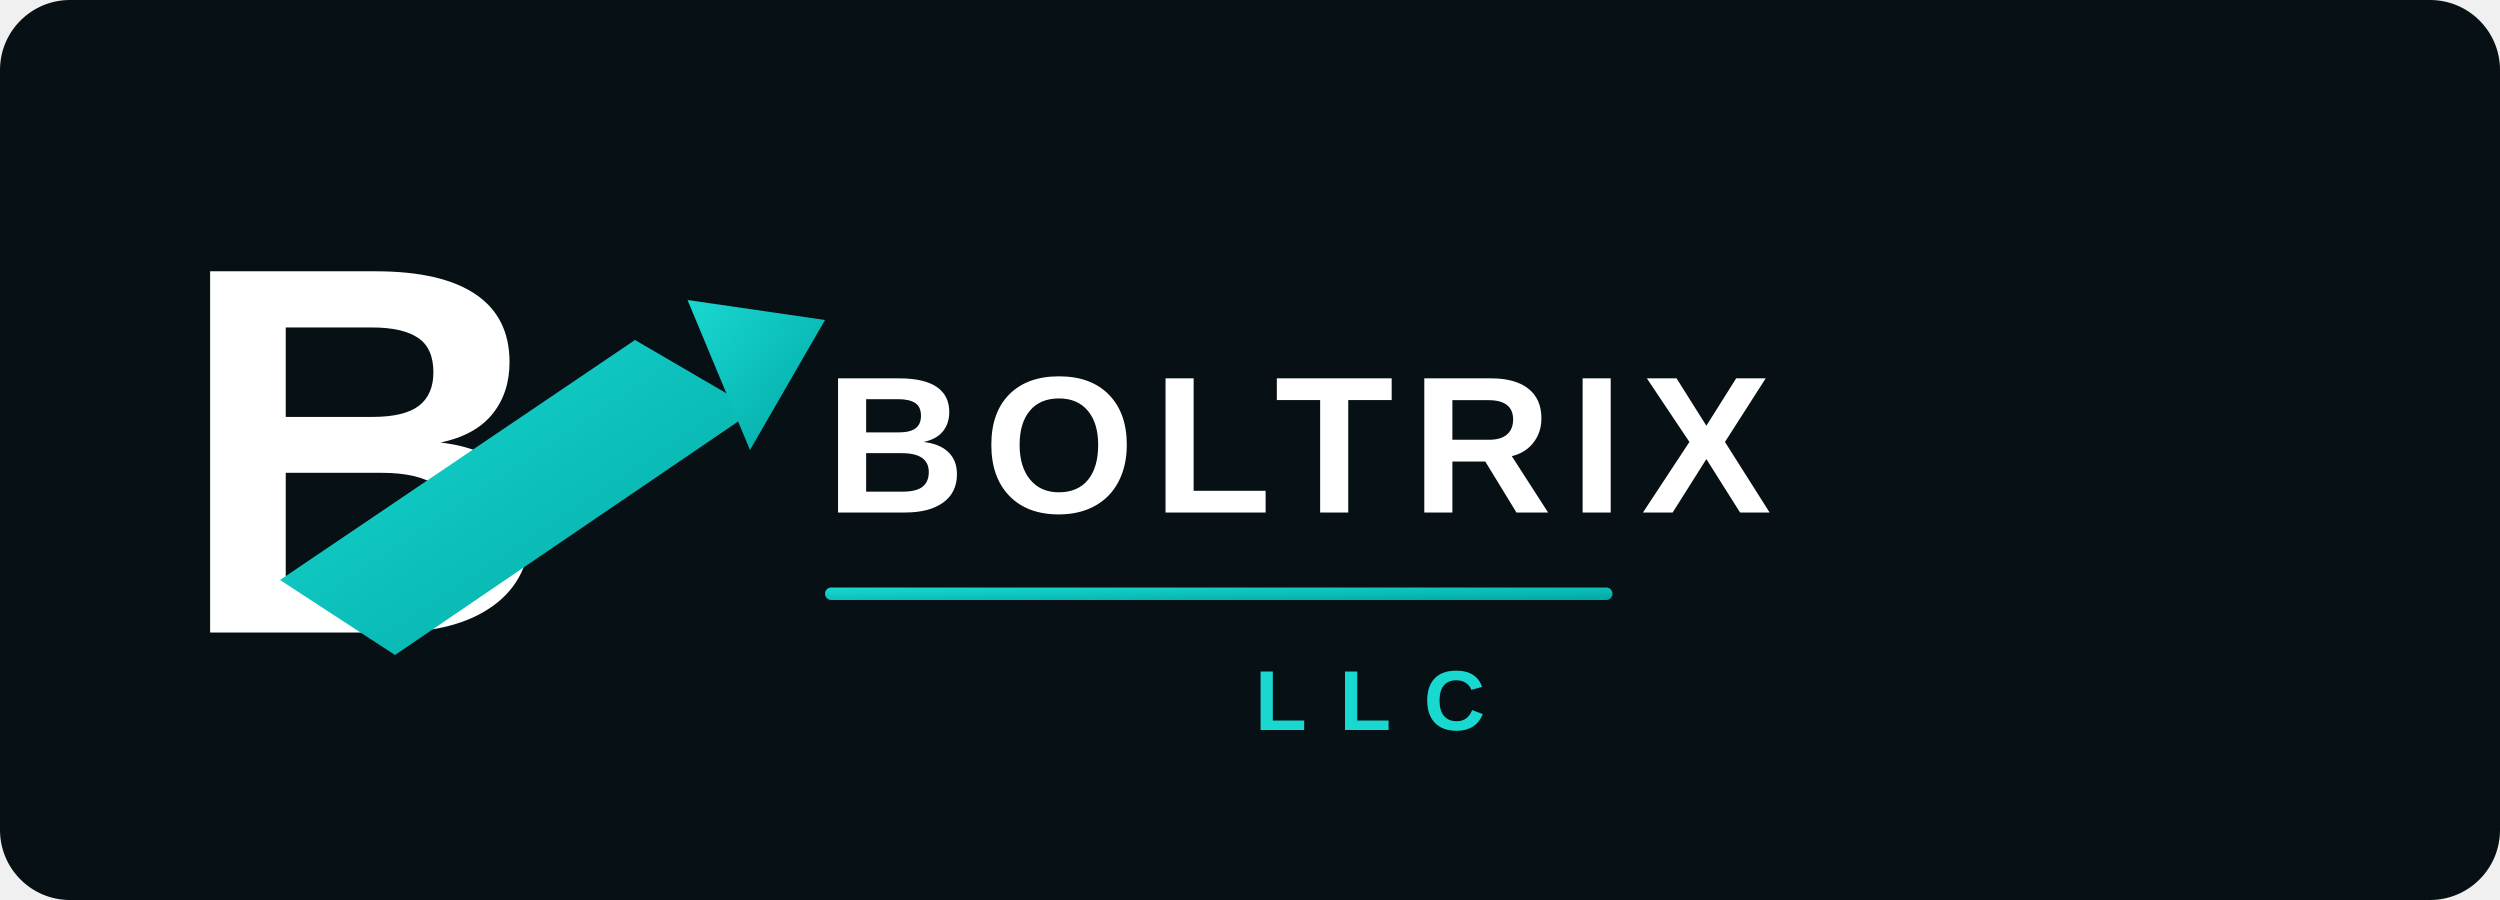
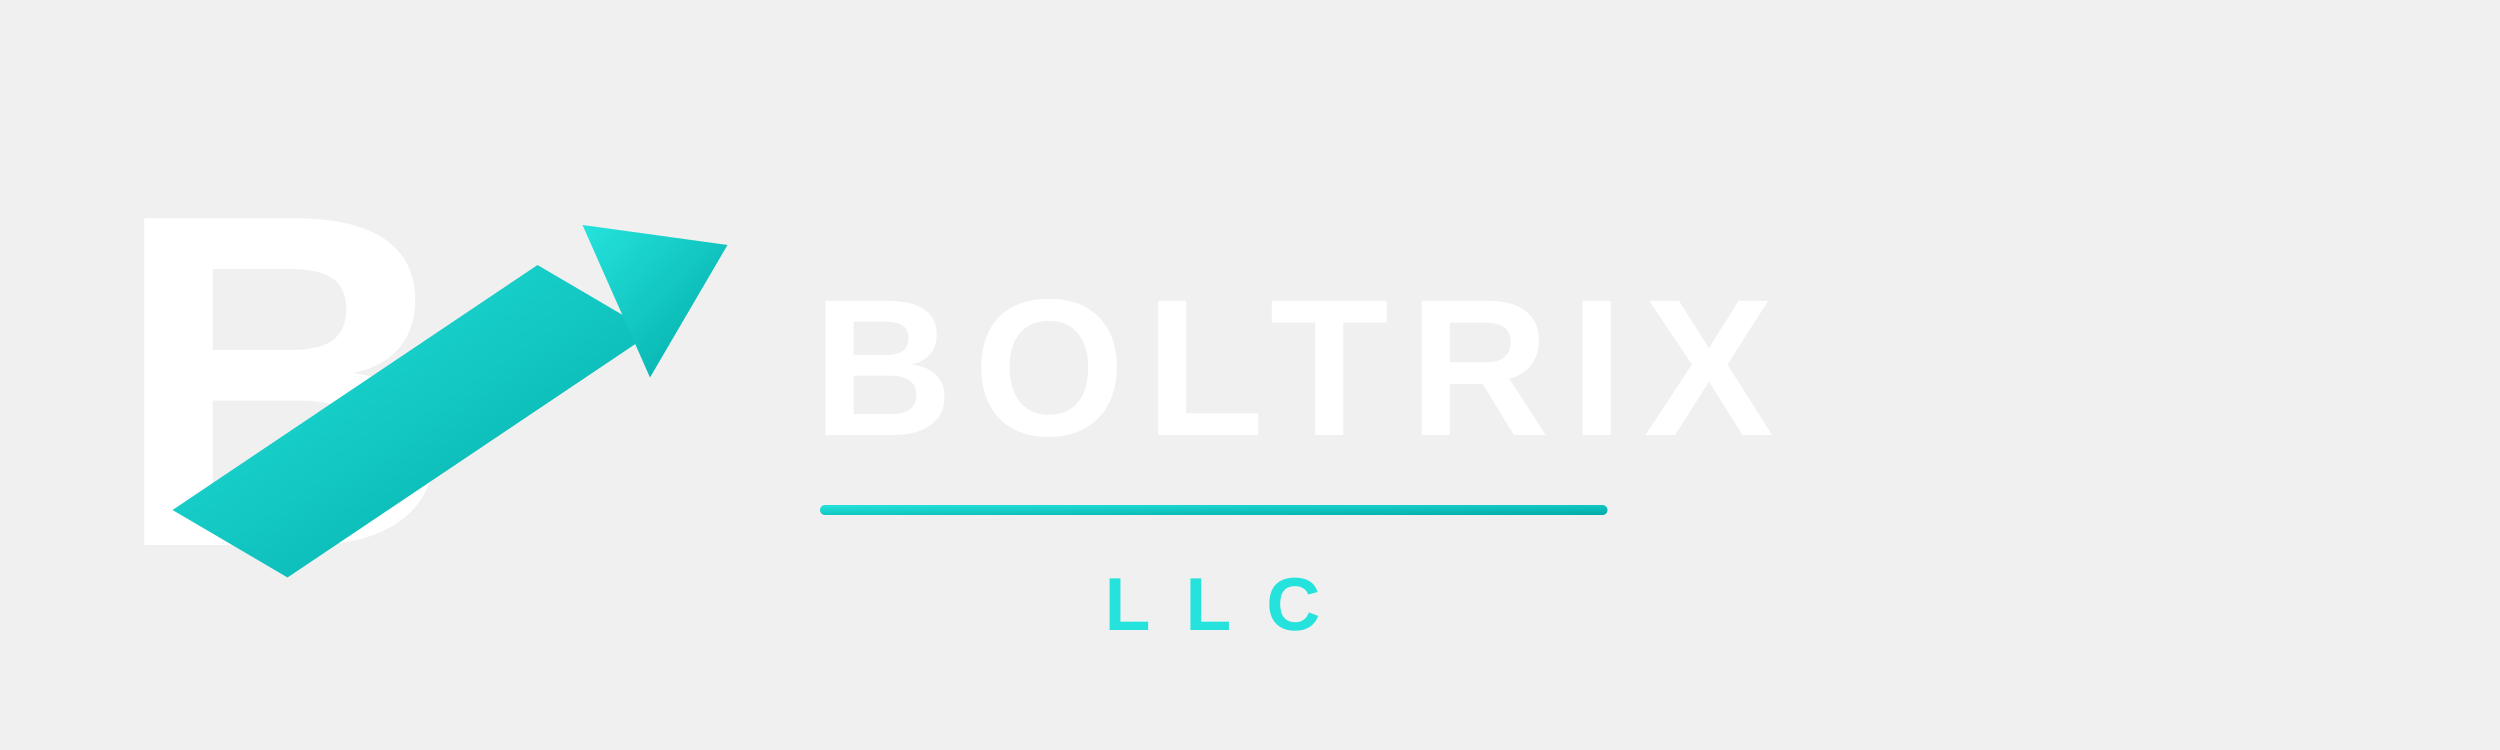
- <svg xmlns="http://www.w3.org/2000/svg" viewBox="0 0 1000 360" role="img" aria-labelledby="title desc">
+ <svg xmlns="http://www.w3.org/2000/svg" viewBox="0 0 1000 300" role="img" aria-labelledby="title desc">
  <defs>
    <linearGradient id="teal" x1="0" y1="0" x2="1" y2="1">
-       <stop offset="0" stop-color="#19d8d0" />
-       <stop offset="1" stop-color="#00a8a5" />
+       <stop offset="0" stop-color="#25e3dc" />
+       <stop offset="1" stop-color="#00aaa7" />
    </linearGradient>
  </defs>
-   <rect width="1000" height="360" rx="28" fill="#071014" />
-   <g transform="translate(70 48)">
-     <text x="0" y="205" font-family="Arial,Helvetica,sans-serif" font-size="210" font-weight="900" fill="#ffffff">B</text>
-     <path d="M42 184 L184 88 L232 116 L88 214 Z" fill="url(#teal)" />
-     <path d="M205 72 L260 80 L230 132 Z" fill="url(#teal)" />
+   <g transform="translate(45 28)">
+     <text x="0" y="190" font-family="Arial,Helvetica,sans-serif" font-size="190" font-weight="900" fill="#ffffff">B</text>
+     <path d="M24 176 L170 78 L216 105 L70 203 Z" fill="url(#teal)" />
+     <path d="M188 62 L246 70 L215 123 Z" fill="url(#teal)" />
  </g>
-   <text x="330" y="205" font-family="Arial,Helvetica,sans-serif" font-size="78" font-weight="900" letter-spacing="7" fill="#ffffff">BOLTRIX</text>
-   <rect x="330" y="235" width="315" height="5" rx="2.5" fill="url(#teal)" />
-   <text x="548" y="292" text-anchor="middle" font-family="Arial,Helvetica,sans-serif" font-size="34" font-weight="700" letter-spacing="13" fill="#19d8d0">LLC</text>
+   <text x="325" y="174" font-family="Arial,Helvetica,sans-serif" font-size="78" font-weight="900" letter-spacing="8" fill="#ffffff">BOLTRIX</text>
+   <rect x="328" y="202" width="315" height="4" rx="2" fill="url(#teal)" />
+   <text x="485" y="252" text-anchor="middle" font-family="Arial,Helvetica,sans-serif" font-size="30" font-weight="700" letter-spacing="14" fill="#25e3dc">LLC</text>
</svg>
